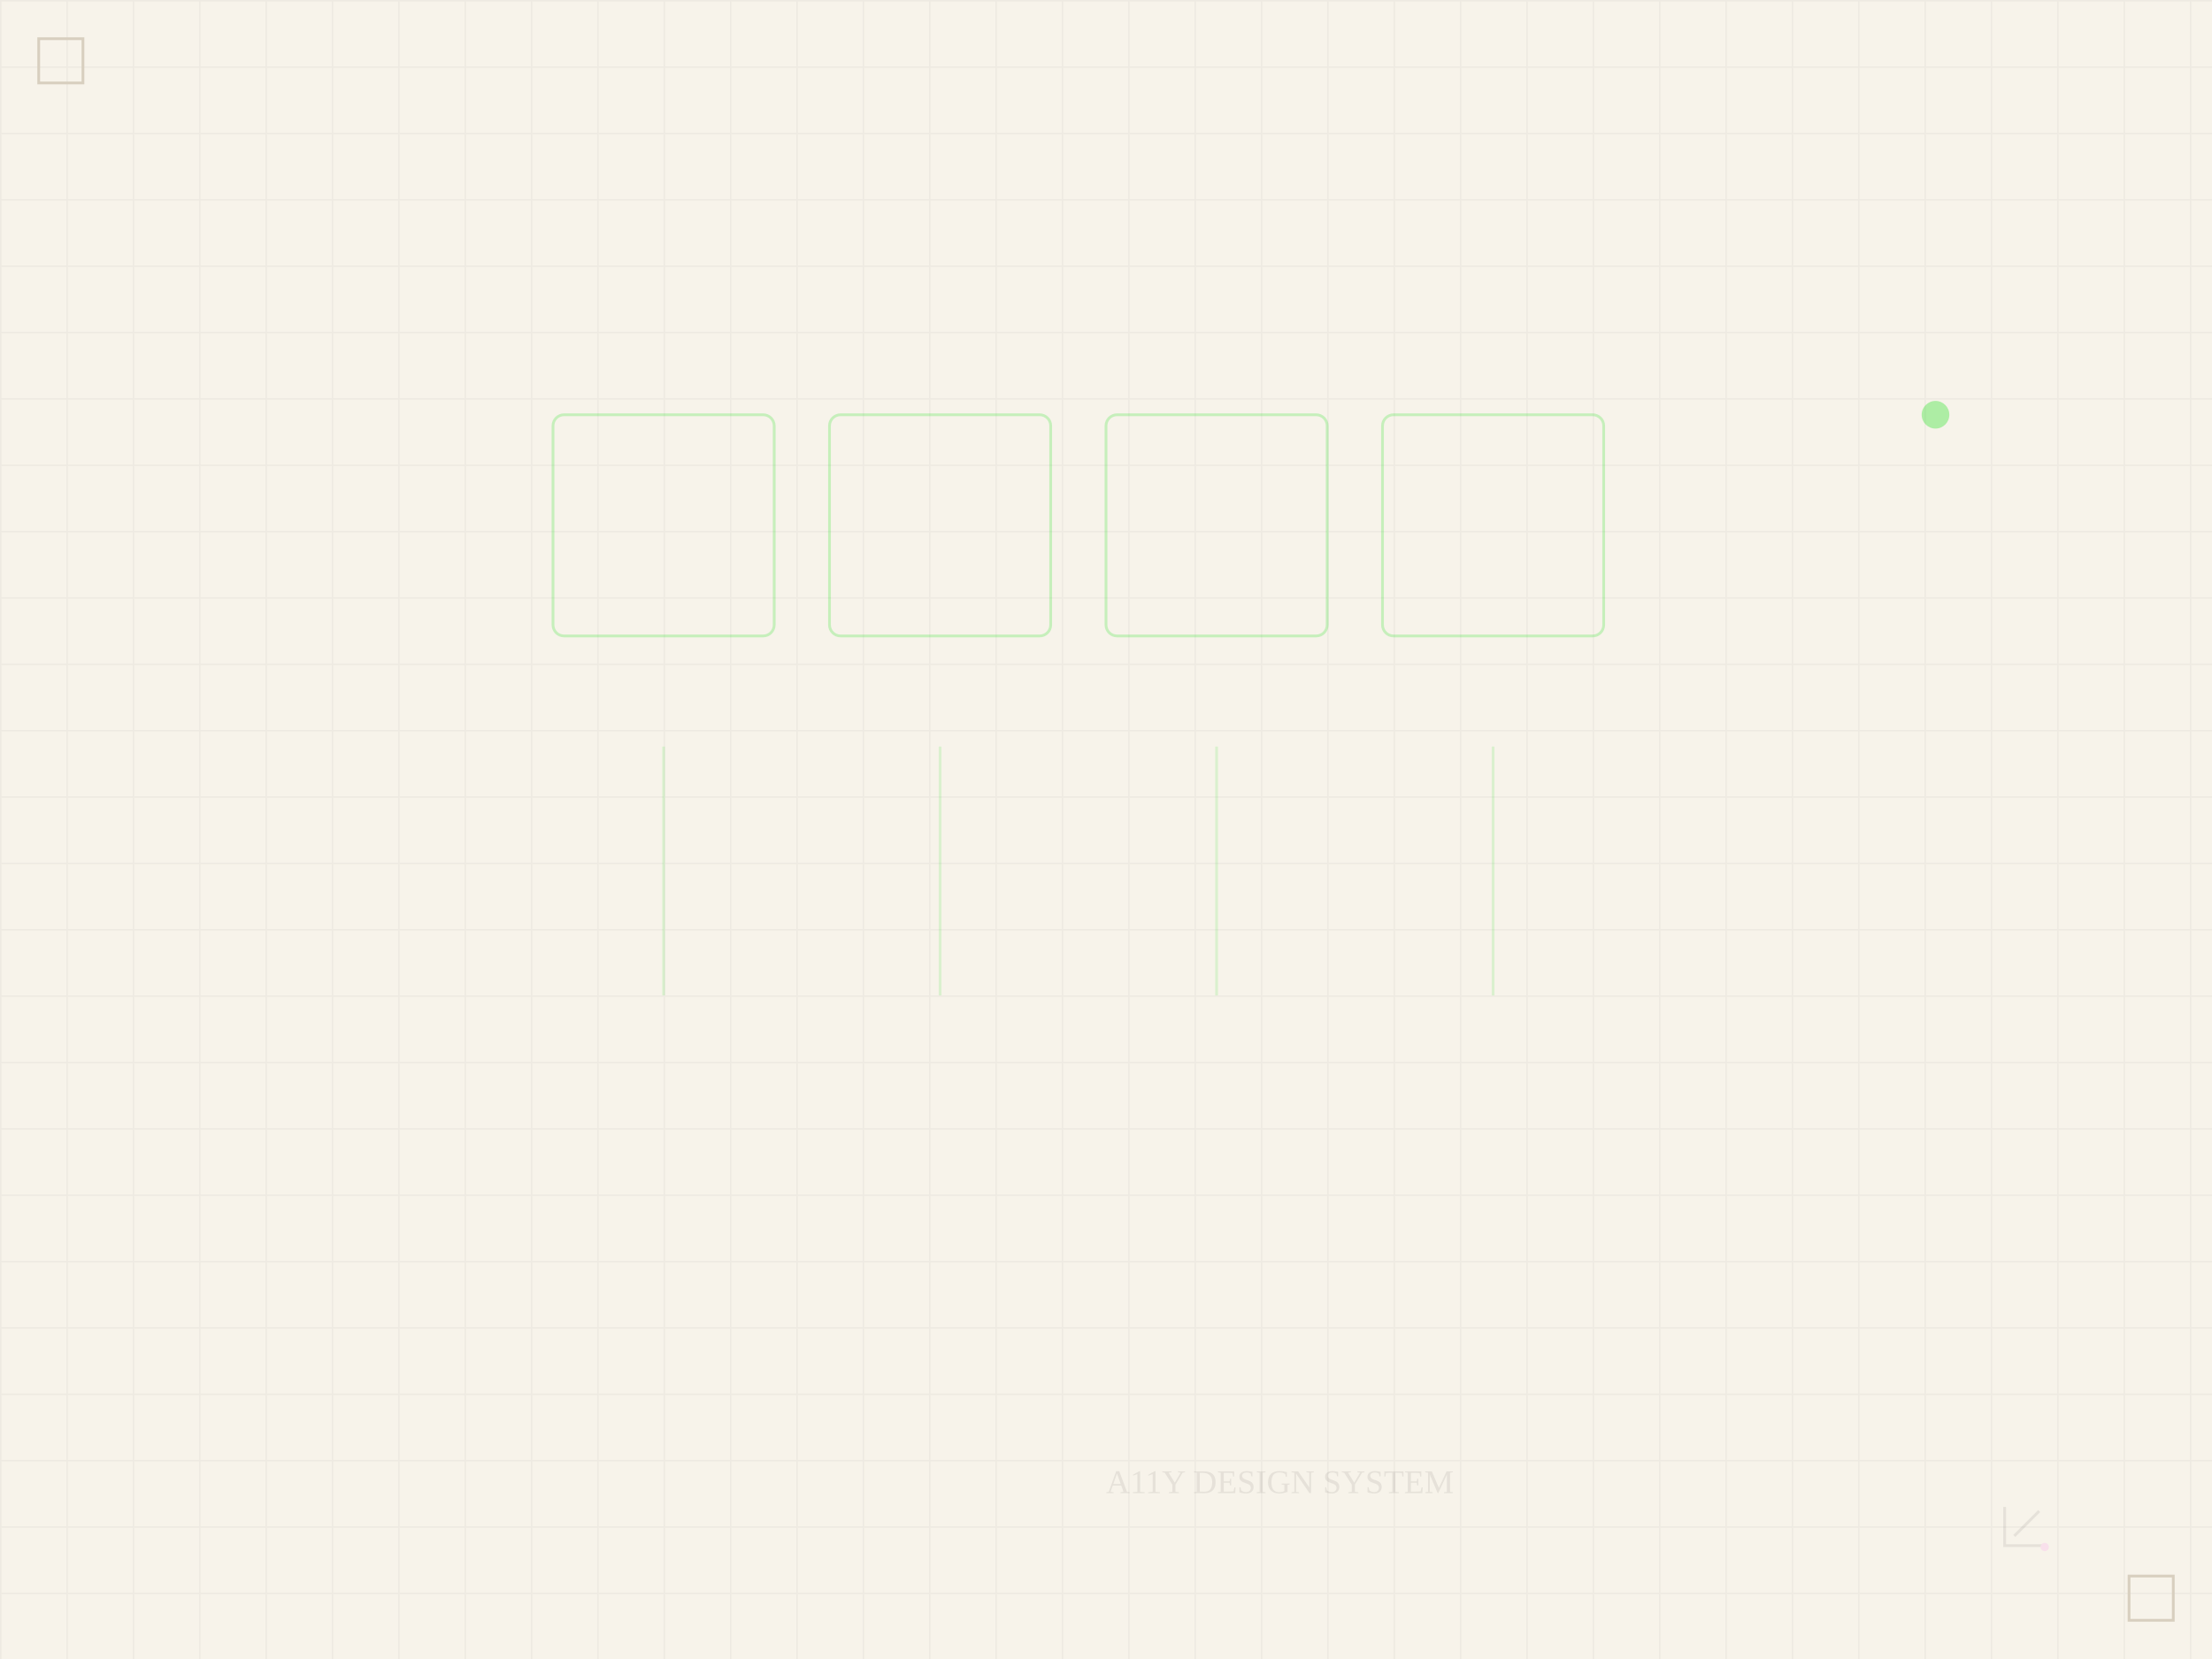
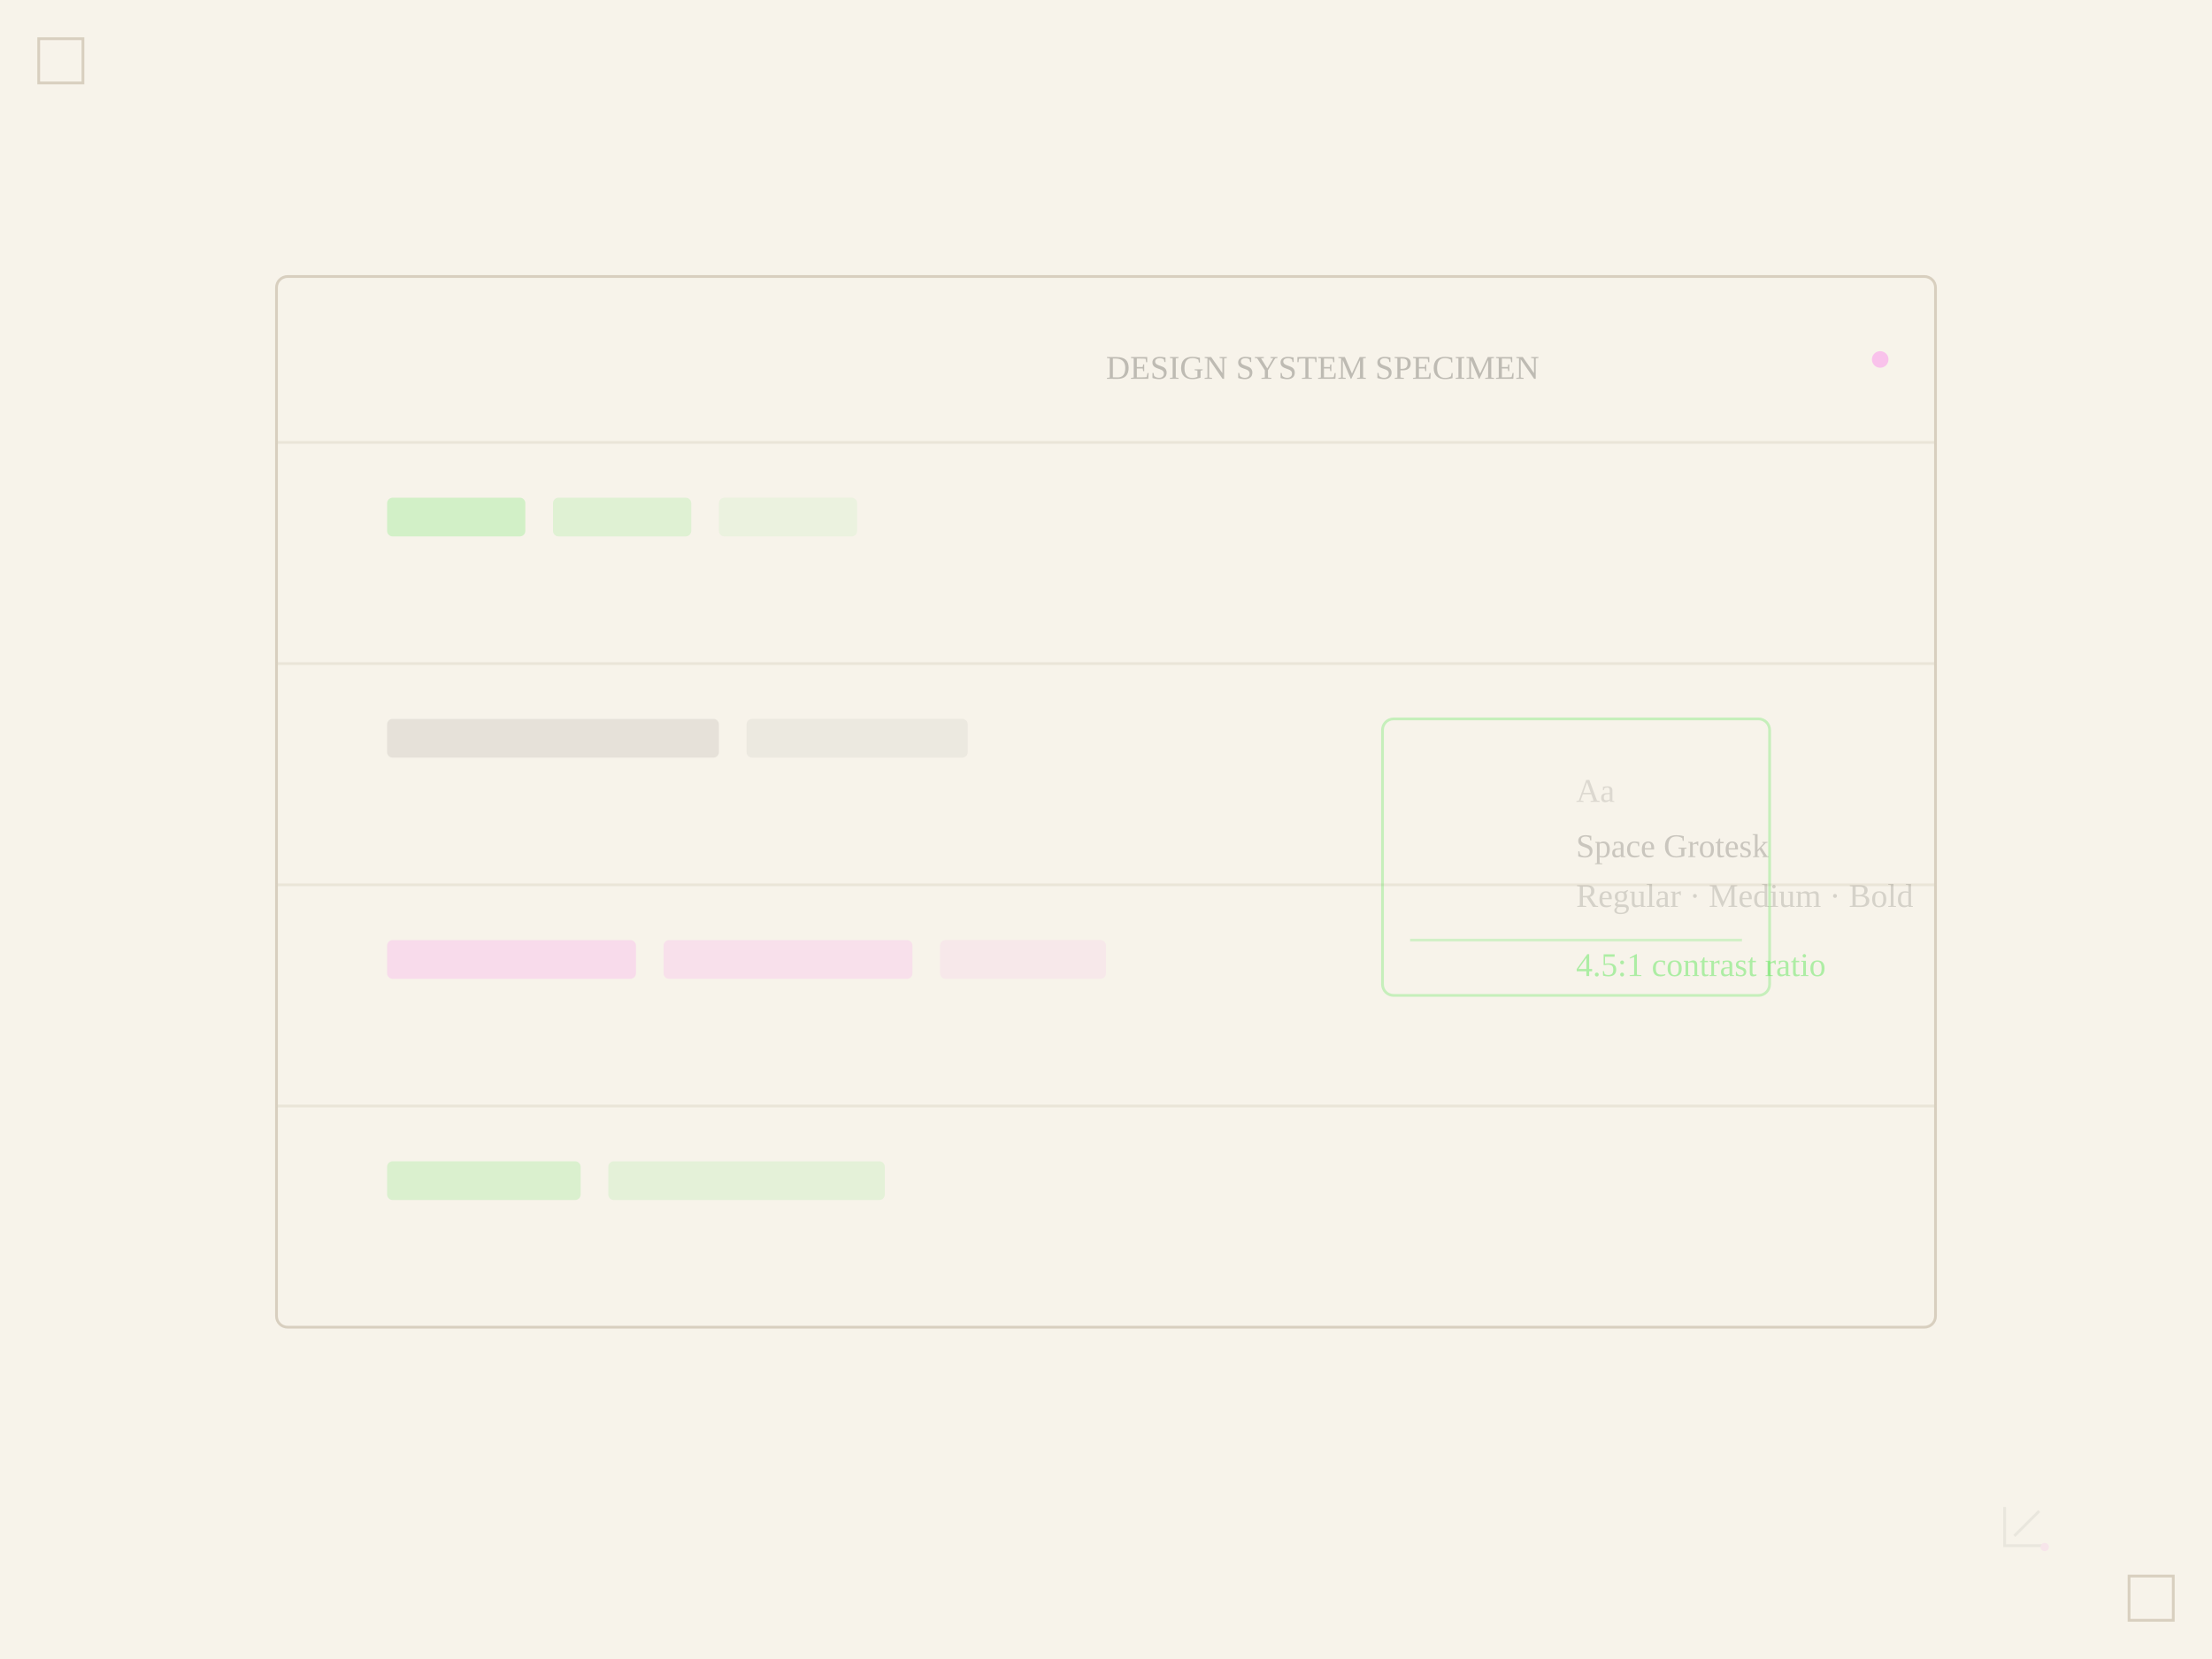
<svg xmlns="http://www.w3.org/2000/svg" viewBox="0 0 800 600" fill="none">
  <rect width="800" height="600" fill="#f7f3ea" />
-   <rect width="800" height="600" fill="url(#grid)" opacity="0.04" />
-   <defs>
-     <pattern id="grid" width="24" height="24" patternUnits="userSpaceOnUse">
-       <rect width="24" height="24" fill="none" />
-       <path d="M 24 0 L 0 0 0 24" fill="none" stroke="#14130f" strokeWidth="0.5" />
-     </pattern>
-   </defs>
  <path d="M 30 30 L 30 14 L 14 14 L 14 30 Z" fill="none" stroke="#d8cfbf" strokeWidth="1.5" />
  <path d="M 770 570 L 770 586 L 786 586 L 786 570 Z" fill="none" stroke="#d8cfbf" strokeWidth="1.5" />
-   <rect x="200" y="150" width="80" height="80" rx="4" fill="none" stroke="#00df00" strokeWidth="1.5" opacity="0.2" />
-   <rect x="300" y="150" width="80" height="80" rx="4" fill="none" stroke="#00df00" strokeWidth="1.5" opacity="0.2" />
-   <rect x="400" y="150" width="80" height="80" rx="4" fill="none" stroke="#00df00" strokeWidth="1.5" opacity="0.2" />
-   <rect x="500" y="150" width="80" height="80" rx="4" fill="none" stroke="#00df00" strokeWidth="1.5" opacity="0.2" />
-   <line x1="240" y1="270" x2="240" y2="360" stroke="#00df00" strokeWidth="1" opacity="0.12" />
-   <line x1="340" y1="270" x2="340" y2="360" stroke="#00df00" strokeWidth="1" opacity="0.12" />
-   <line x1="440" y1="270" x2="440" y2="360" stroke="#00df00" strokeWidth="1" opacity="0.12" />
-   <line x1="540" y1="270" x2="540" y2="360" stroke="#00df00" strokeWidth="1" opacity="0.12" />
-   <text x="400" y="540" fontFamily="system-ui, sans-serif" fontWeight="700" fontSize="32" fill="#14130f" textAnchor="middle" opacity="0.08">A11Y DESIGN SYSTEM</text>
-   <circle cx="700" cy="150" r="5" fill="#00df00" opacity="0.3" />
-   <g opacity="0.08" transform="translate(720, 540)">
+   <rect x="100" y="100" width="600" height="380" rx="4" fill="none" stroke="#d8cfbf" strokeWidth="1" />
+   <line x1="100" y1="160" x2="700" y2="160" stroke="#d8cfbf" strokeWidth="0.5" opacity="0.4" />
+   <line x1="100" y1="240" x2="700" y2="240" stroke="#d8cfbf" strokeWidth="0.5" opacity="0.4" />
+   <line x1="100" y1="320" x2="700" y2="320" stroke="#d8cfbf" strokeWidth="0.5" opacity="0.4" />
+   <line x1="100" y1="400" x2="700" y2="400" stroke="#d8cfbf" strokeWidth="0.5" opacity="0.4" />
+   <rect x="140" y="180" width="50" height="14" rx="2" fill="#00df00" opacity="0.15" />
+   <rect x="200" y="180" width="50" height="14" rx="2" fill="#00df00" opacity="0.1" />
+   <rect x="260" y="180" width="50" height="14" rx="2" fill="#00df00" opacity="0.05" />
+   <rect x="140" y="260" width="120" height="14" rx="2" fill="#14130f" opacity="0.08" />
+   <rect x="270" y="260" width="80" height="14" rx="2" fill="#14130f" opacity="0.05" />
+   <rect x="140" y="340" width="90" height="14" rx="2" fill="#ff00f0" opacity="0.1" />
+   <rect x="240" y="340" width="90" height="14" rx="2" fill="#ff00f0" opacity="0.08" />
+   <rect x="340" y="340" width="60" height="14" rx="2" fill="#ff00f0" opacity="0.05" />
+   <rect x="140" y="420" width="70" height="14" rx="2" fill="#00df00" opacity="0.12" />
+   <rect x="220" y="420" width="100" height="14" rx="2" fill="#00df00" opacity="0.08" />
+   <text x="400" y="137" fontFamily="system-ui, sans-serif" fontWeight="600" fontSize="12" fill="#14130f" textAnchor="middle" letterSpacing="0.12em" opacity="0.25">DESIGN SYSTEM SPECIMEN</text>
+   <g transform="translate(500, 260)">
+     <rect x="0" y="0" width="140" height="100" rx="4" fill="none" stroke="#00df00" strokeWidth="0.75" opacity="0.2" />
+     <text x="70" y="30" fontFamily="system-ui, sans-serif" fontWeight="700" fontSize="28" fill="#14130f" textAnchor="middle" opacity="0.12">Aa</text>
+     <text x="70" y="50" fontFamily="system-ui, sans-serif" fontWeight="400" fontSize="10" fill="#14130f" textAnchor="middle" opacity="0.2">Space Grotesk</text>
+     <text x="70" y="68" fontFamily="system-ui, sans-serif" fontWeight="400" fontSize="9" fill="#14130f" textAnchor="middle" opacity="0.15">Regular · Medium · Bold</text>
+     <line x1="10" y1="80" x2="130" y2="80" stroke="#00df00" strokeWidth="0.5" opacity="0.15" />
+     <text x="70" y="93" fontFamily="system-ui, sans-serif" fontWeight="400" fontSize="8" fill="#00df00" textAnchor="middle" opacity="0.3">4.5:1 contrast ratio</text>
+   </g>
+   <circle cx="680" cy="130" r="3" fill="#ff00f0" opacity="0.2" />
+   <g opacity="0.06" transform="translate(720, 540)">
    <path d="M 5 5 v 14 h 14" stroke="#14130f" strokeWidth="2" strokeLinecap="round" strokeLinejoin="round" />
    <line x1="17.5" y1="6.5" x2="8.5" y2="15.5" stroke="#14130f" strokeWidth="2" strokeLinecap="round" />
    <circle cx="19.5" cy="19.5" r="1.5" fill="#ff00f0" />
  </g>
</svg>
